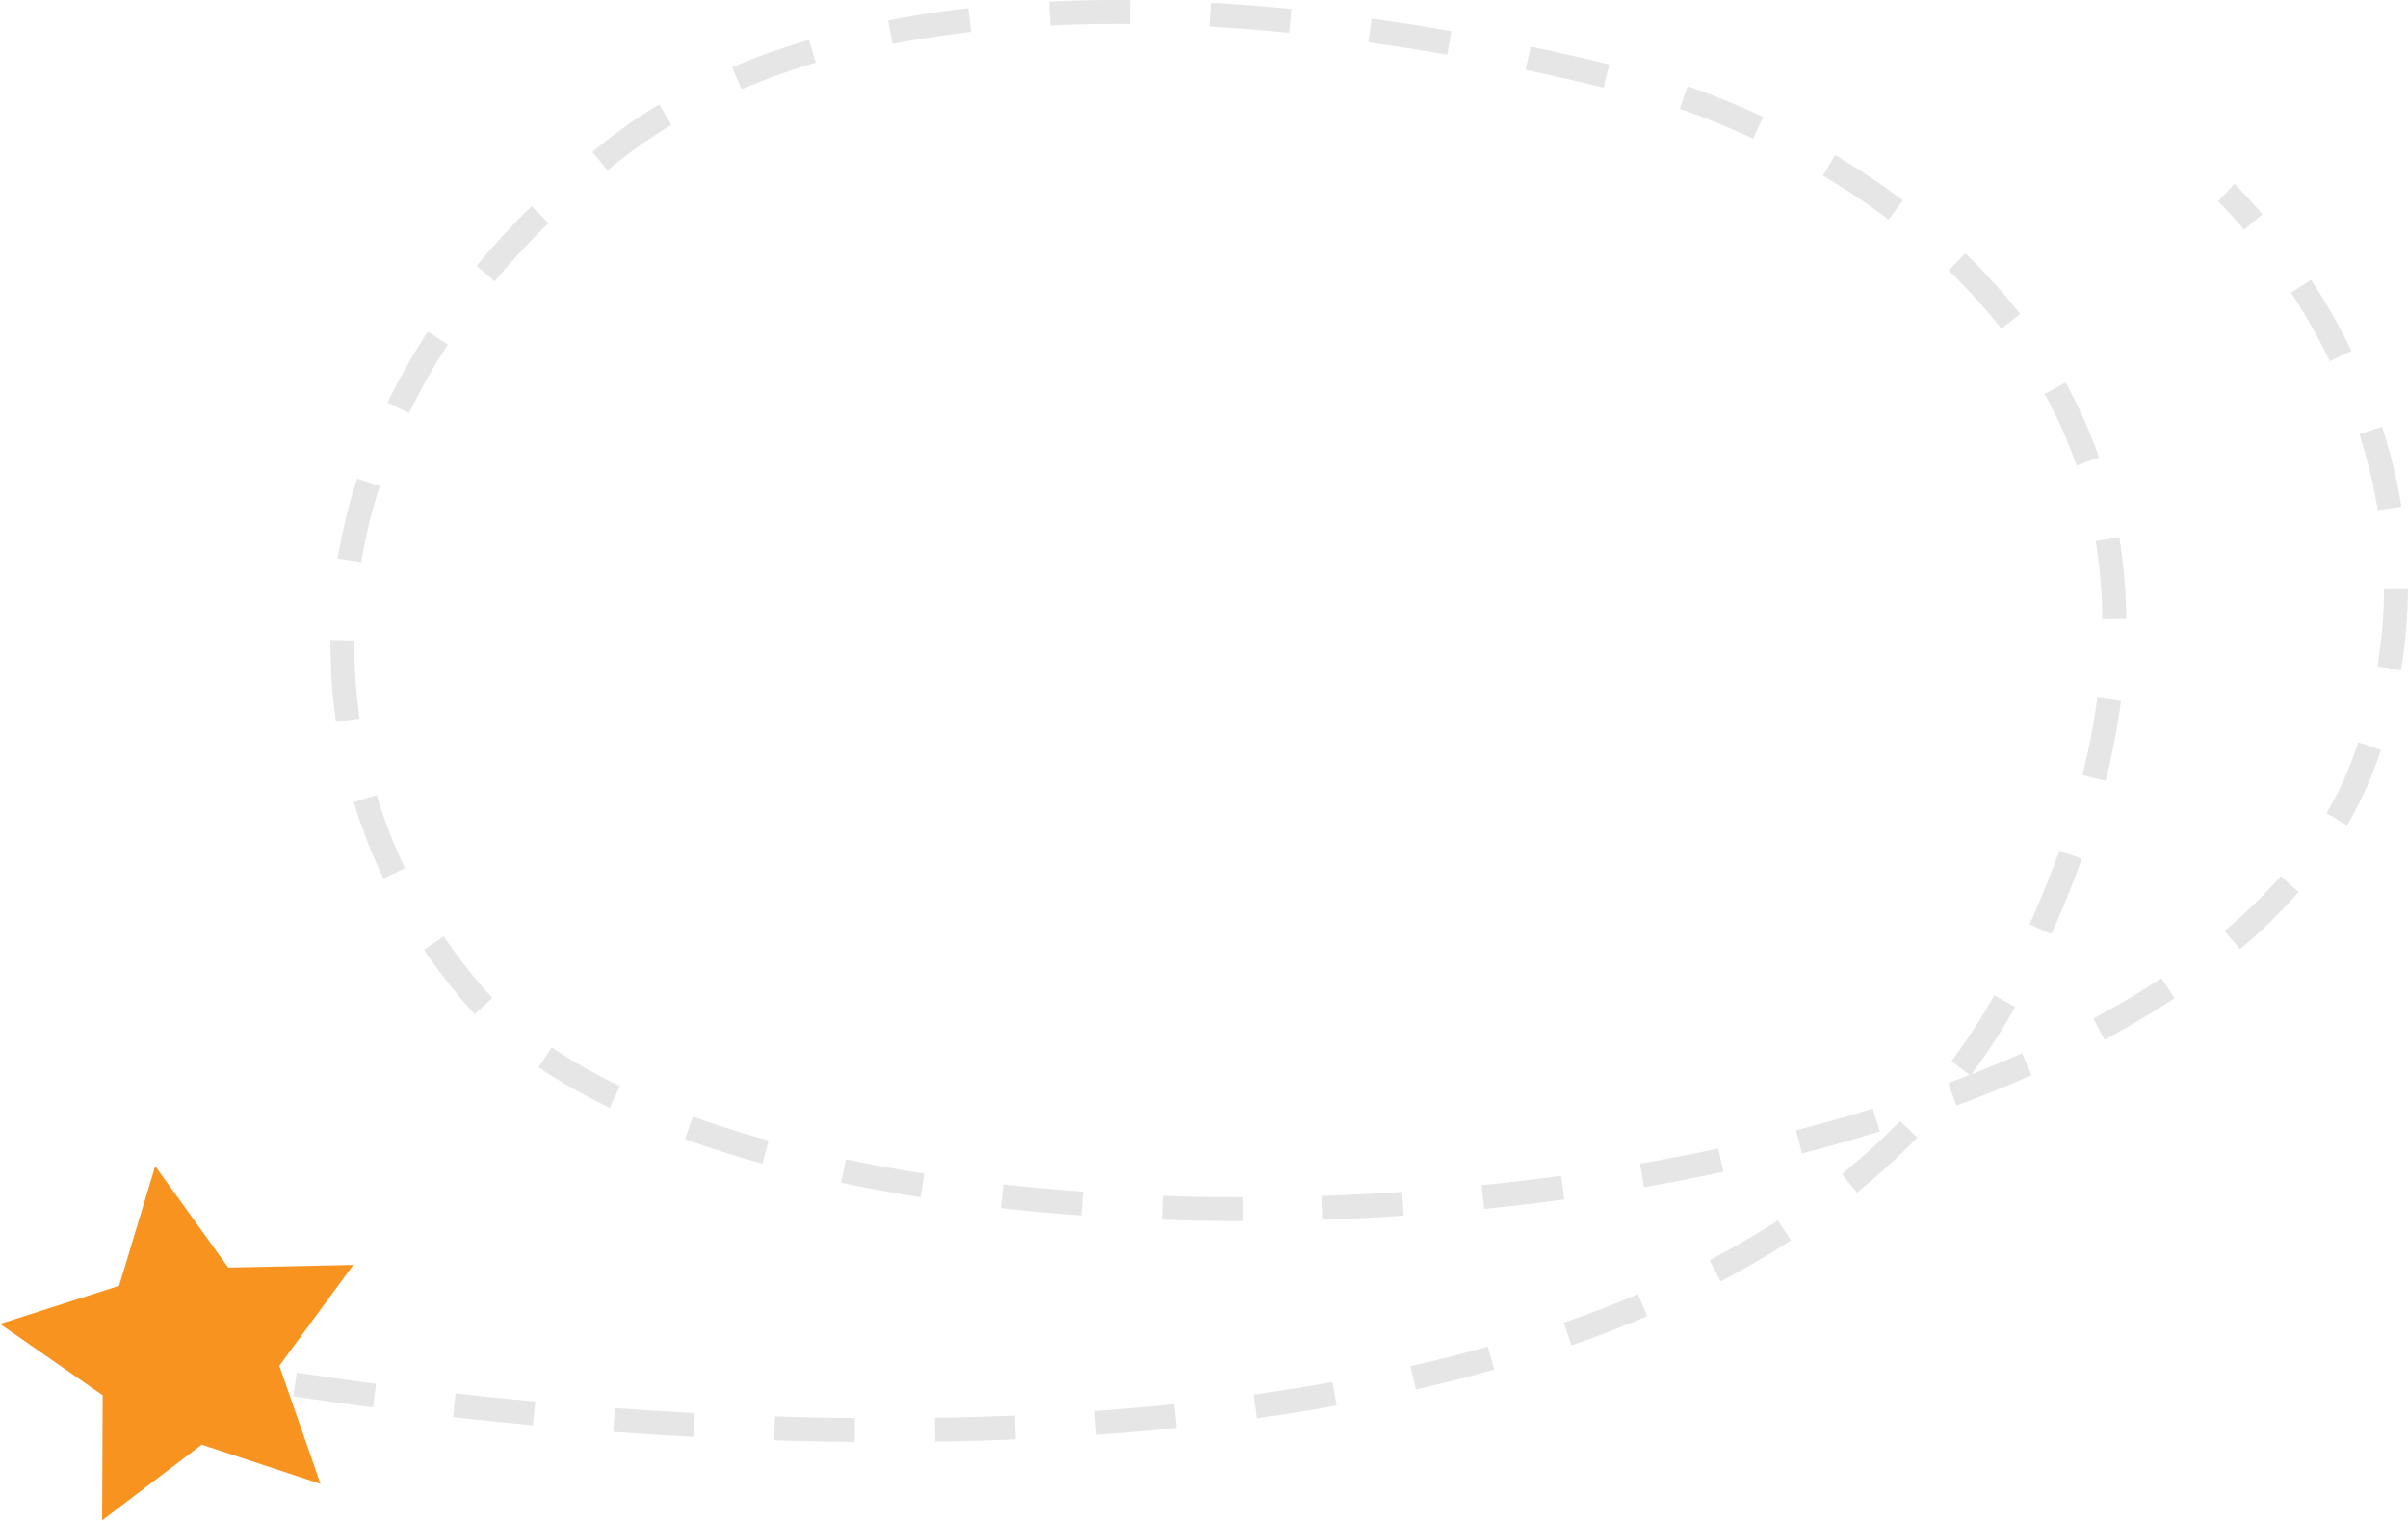
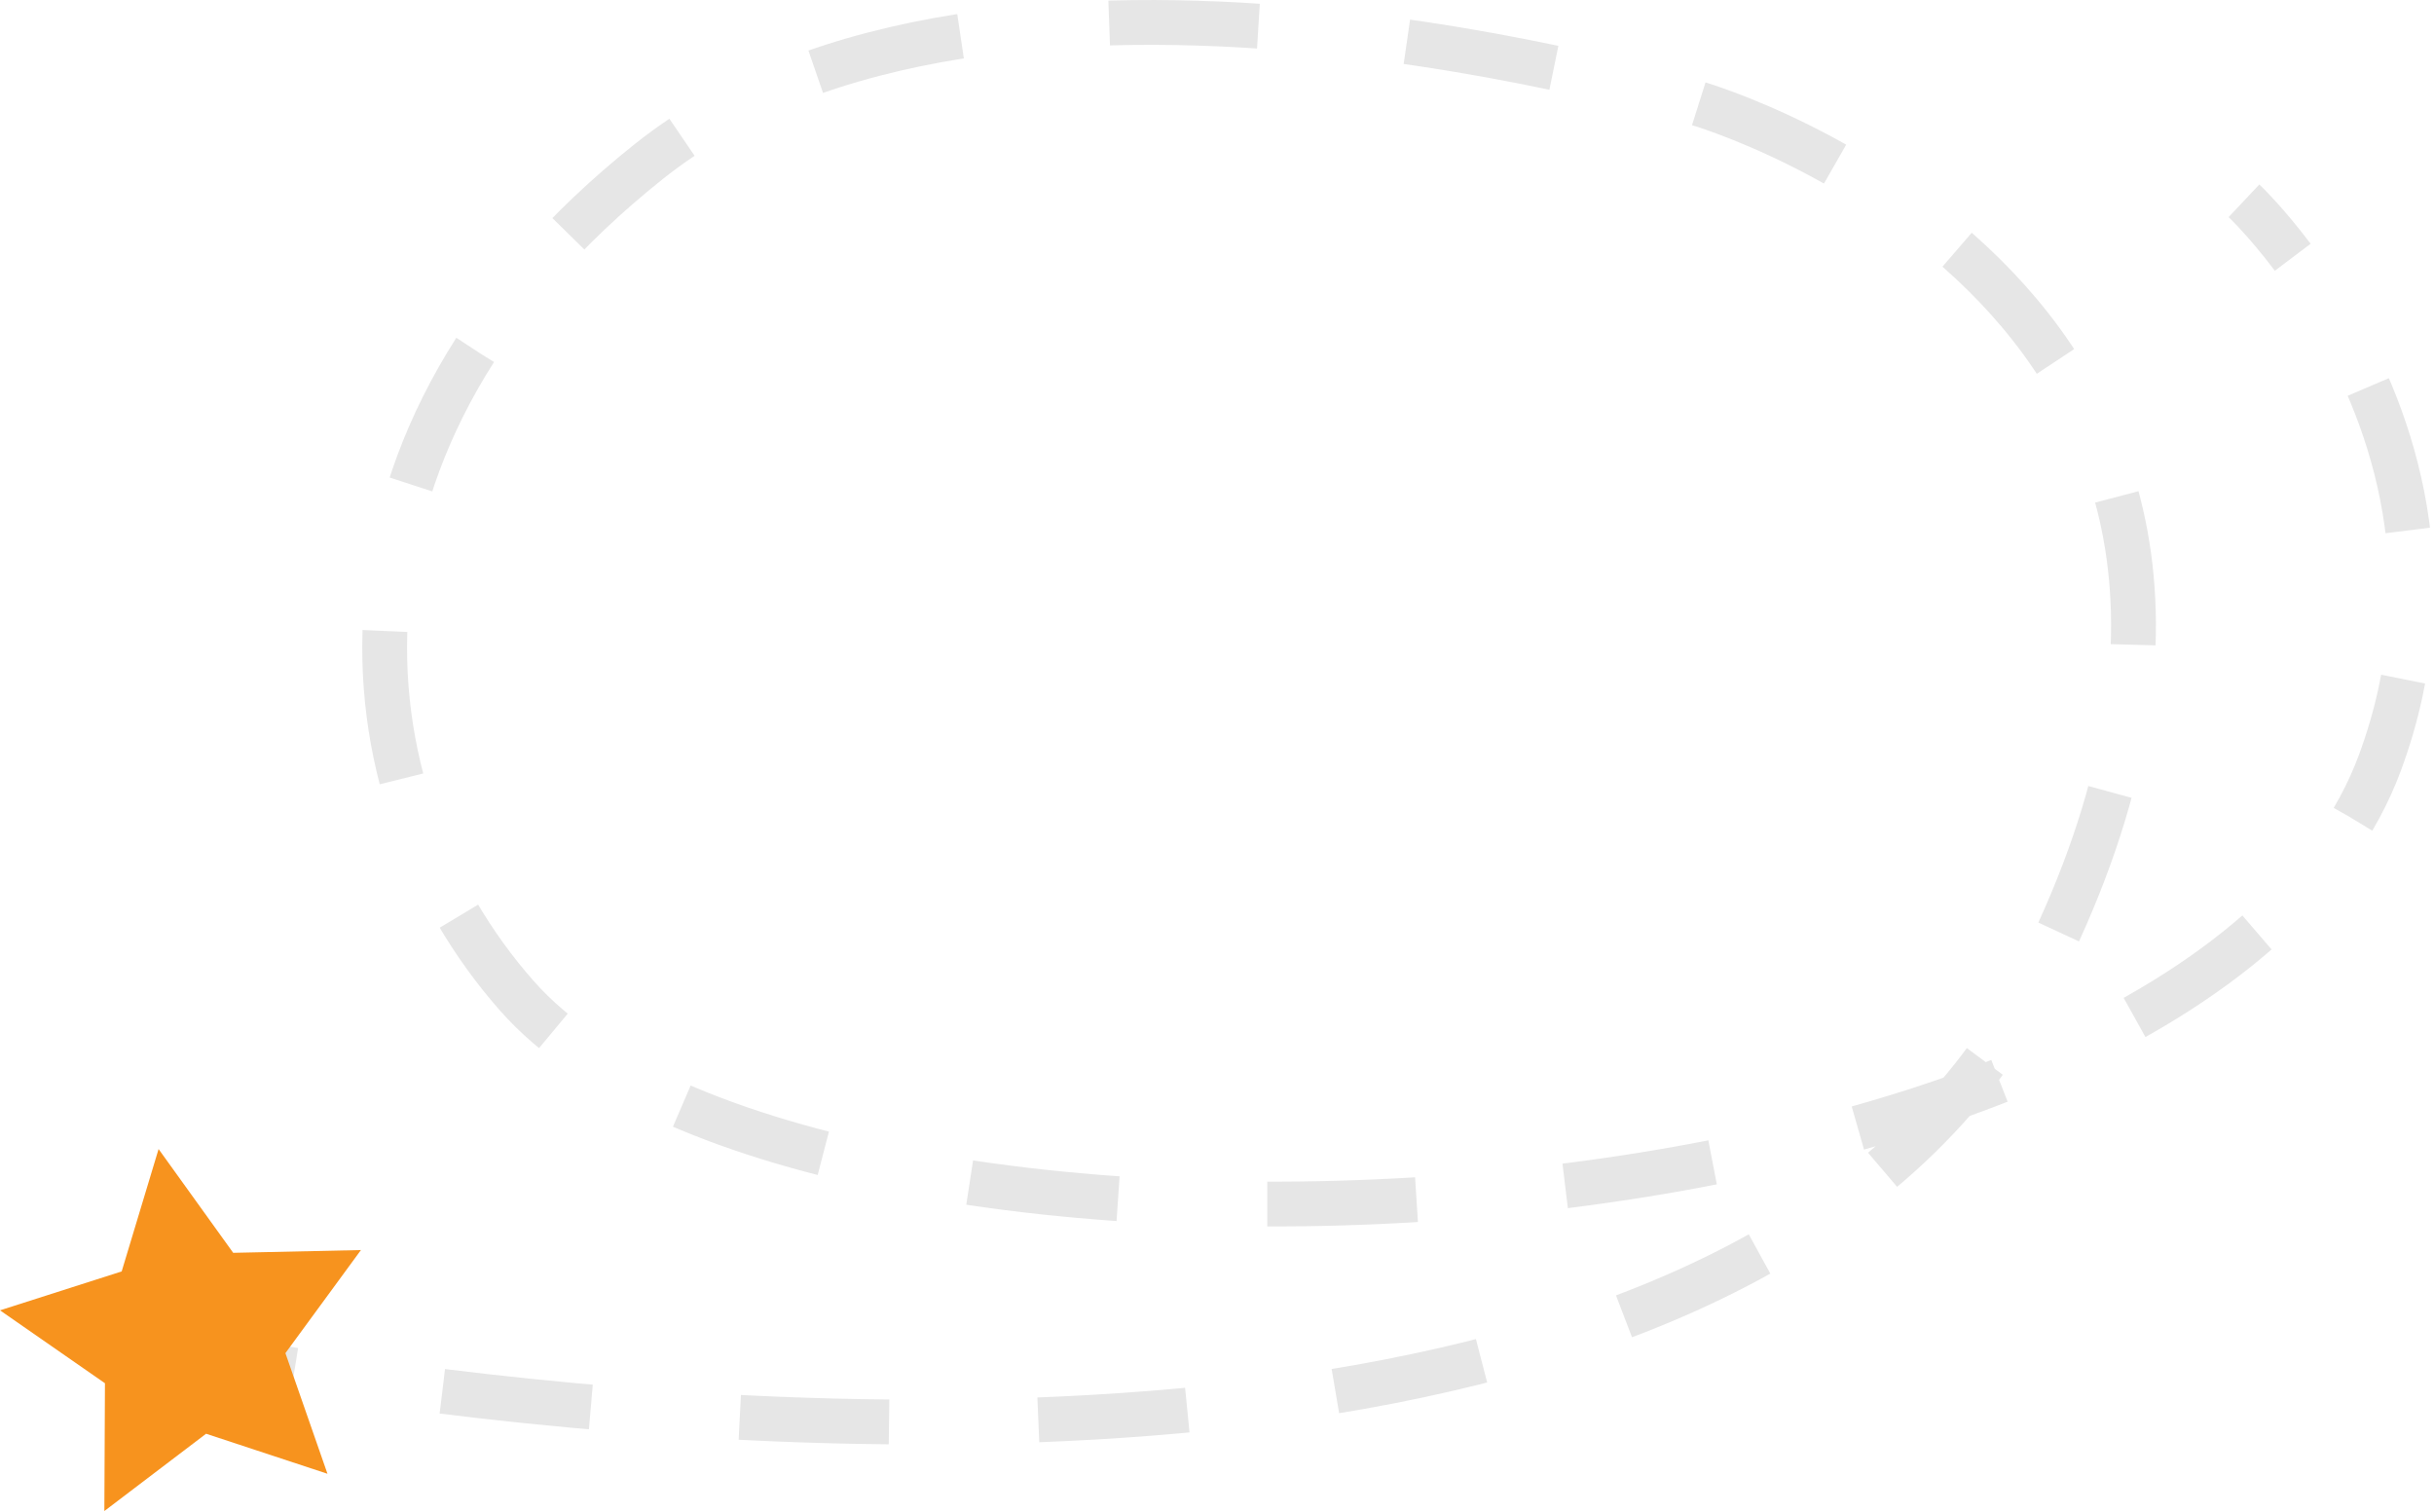
- <svg xmlns="http://www.w3.org/2000/svg" id="Layer_1" viewBox="0 0 604.59 381.69">
-   <defs>
-     <style>.cls-1{stroke-dasharray:0 0 20.16 20.16;}.cls-1,.cls-2{fill:none;stroke:#e6e6e6;stroke-miterlimit:10;stroke-width:6px;}.cls-3{fill:#f7931e;}</style>
-   </defs>
-   <g>
-     <path class="cls-2" d="m44.35,342.54s3.47.7,9.83,1.81" />
-     <path class="cls-1" d="m74.07,347.58c90.27,13.59,359.47,40.95,432.07-101.46,87.64-171.91-86.03-222.47-86.03-222.47,0,0-179.13-55.06-266.78,14.61-87.64,69.66-79.49,160.42-33.71,212.36,75.28,85.39,426.87,68.9,474.02-59.55,21.04-57.32-4.51-104.44-21.64-127.46" />
-     <path class="cls-2" d="m565.74,55.71c-4.06-4.78-6.78-7.34-6.78-7.34" />
+ <svg xmlns="http://www.w3.org/2000/svg" viewBox="0 0 325.85 202.29">
+   <g id="line">
+     <g>
+       <path d="m29.59,181.69s3.56.72,9.84,1.74" fill="none" stroke="#e6e6e6" stroke-miterlimit="10" stroke-width="6" />
+       <path d="m59.22,186.26c56.79,7.03,178.43,13.28,213.4-55.31,46.12-90.47-45.28-117.08-45.28-117.08,0,0-94.27-28.97-140.4,7.69-46.12,36.66-41.83,84.43-17.74,111.76,39.62,44.94,224.65,36.26,249.46-31.34,9.05-24.66,1.72-45.73-6.19-59.22" fill="none" stroke="#e6e6e6" stroke-dasharray="0 0 19.99 19.99" stroke-miterlimit="10" stroke-width="6" />
+       <path d="m306.94,34.44c-3.67-4.87-6.53-7.56-6.53-7.56" fill="none" stroke="#e6e6e6" stroke-miterlimit="10" stroke-width="6" />
+     </g>
  </g>
-   <polygon class="cls-3" points="80.46 372.53 50.65 362.7 25.64 381.69 25.78 350.29 0 332.38 29.9 322.81 38.97 292.76 57.31 318.23 88.7 317.57 70.13 342.89 80.46 372.53" />
+   <g id="star">
+     <polygon points="43.84 197.3 27.59 191.94 13.97 202.29 14.05 185.18 0 175.42 16.29 170.21 21.23 153.83 31.22 167.72 48.32 167.35 38.21 181.15 43.84 197.3" fill="#f7931e" />
+   </g>
</svg>
